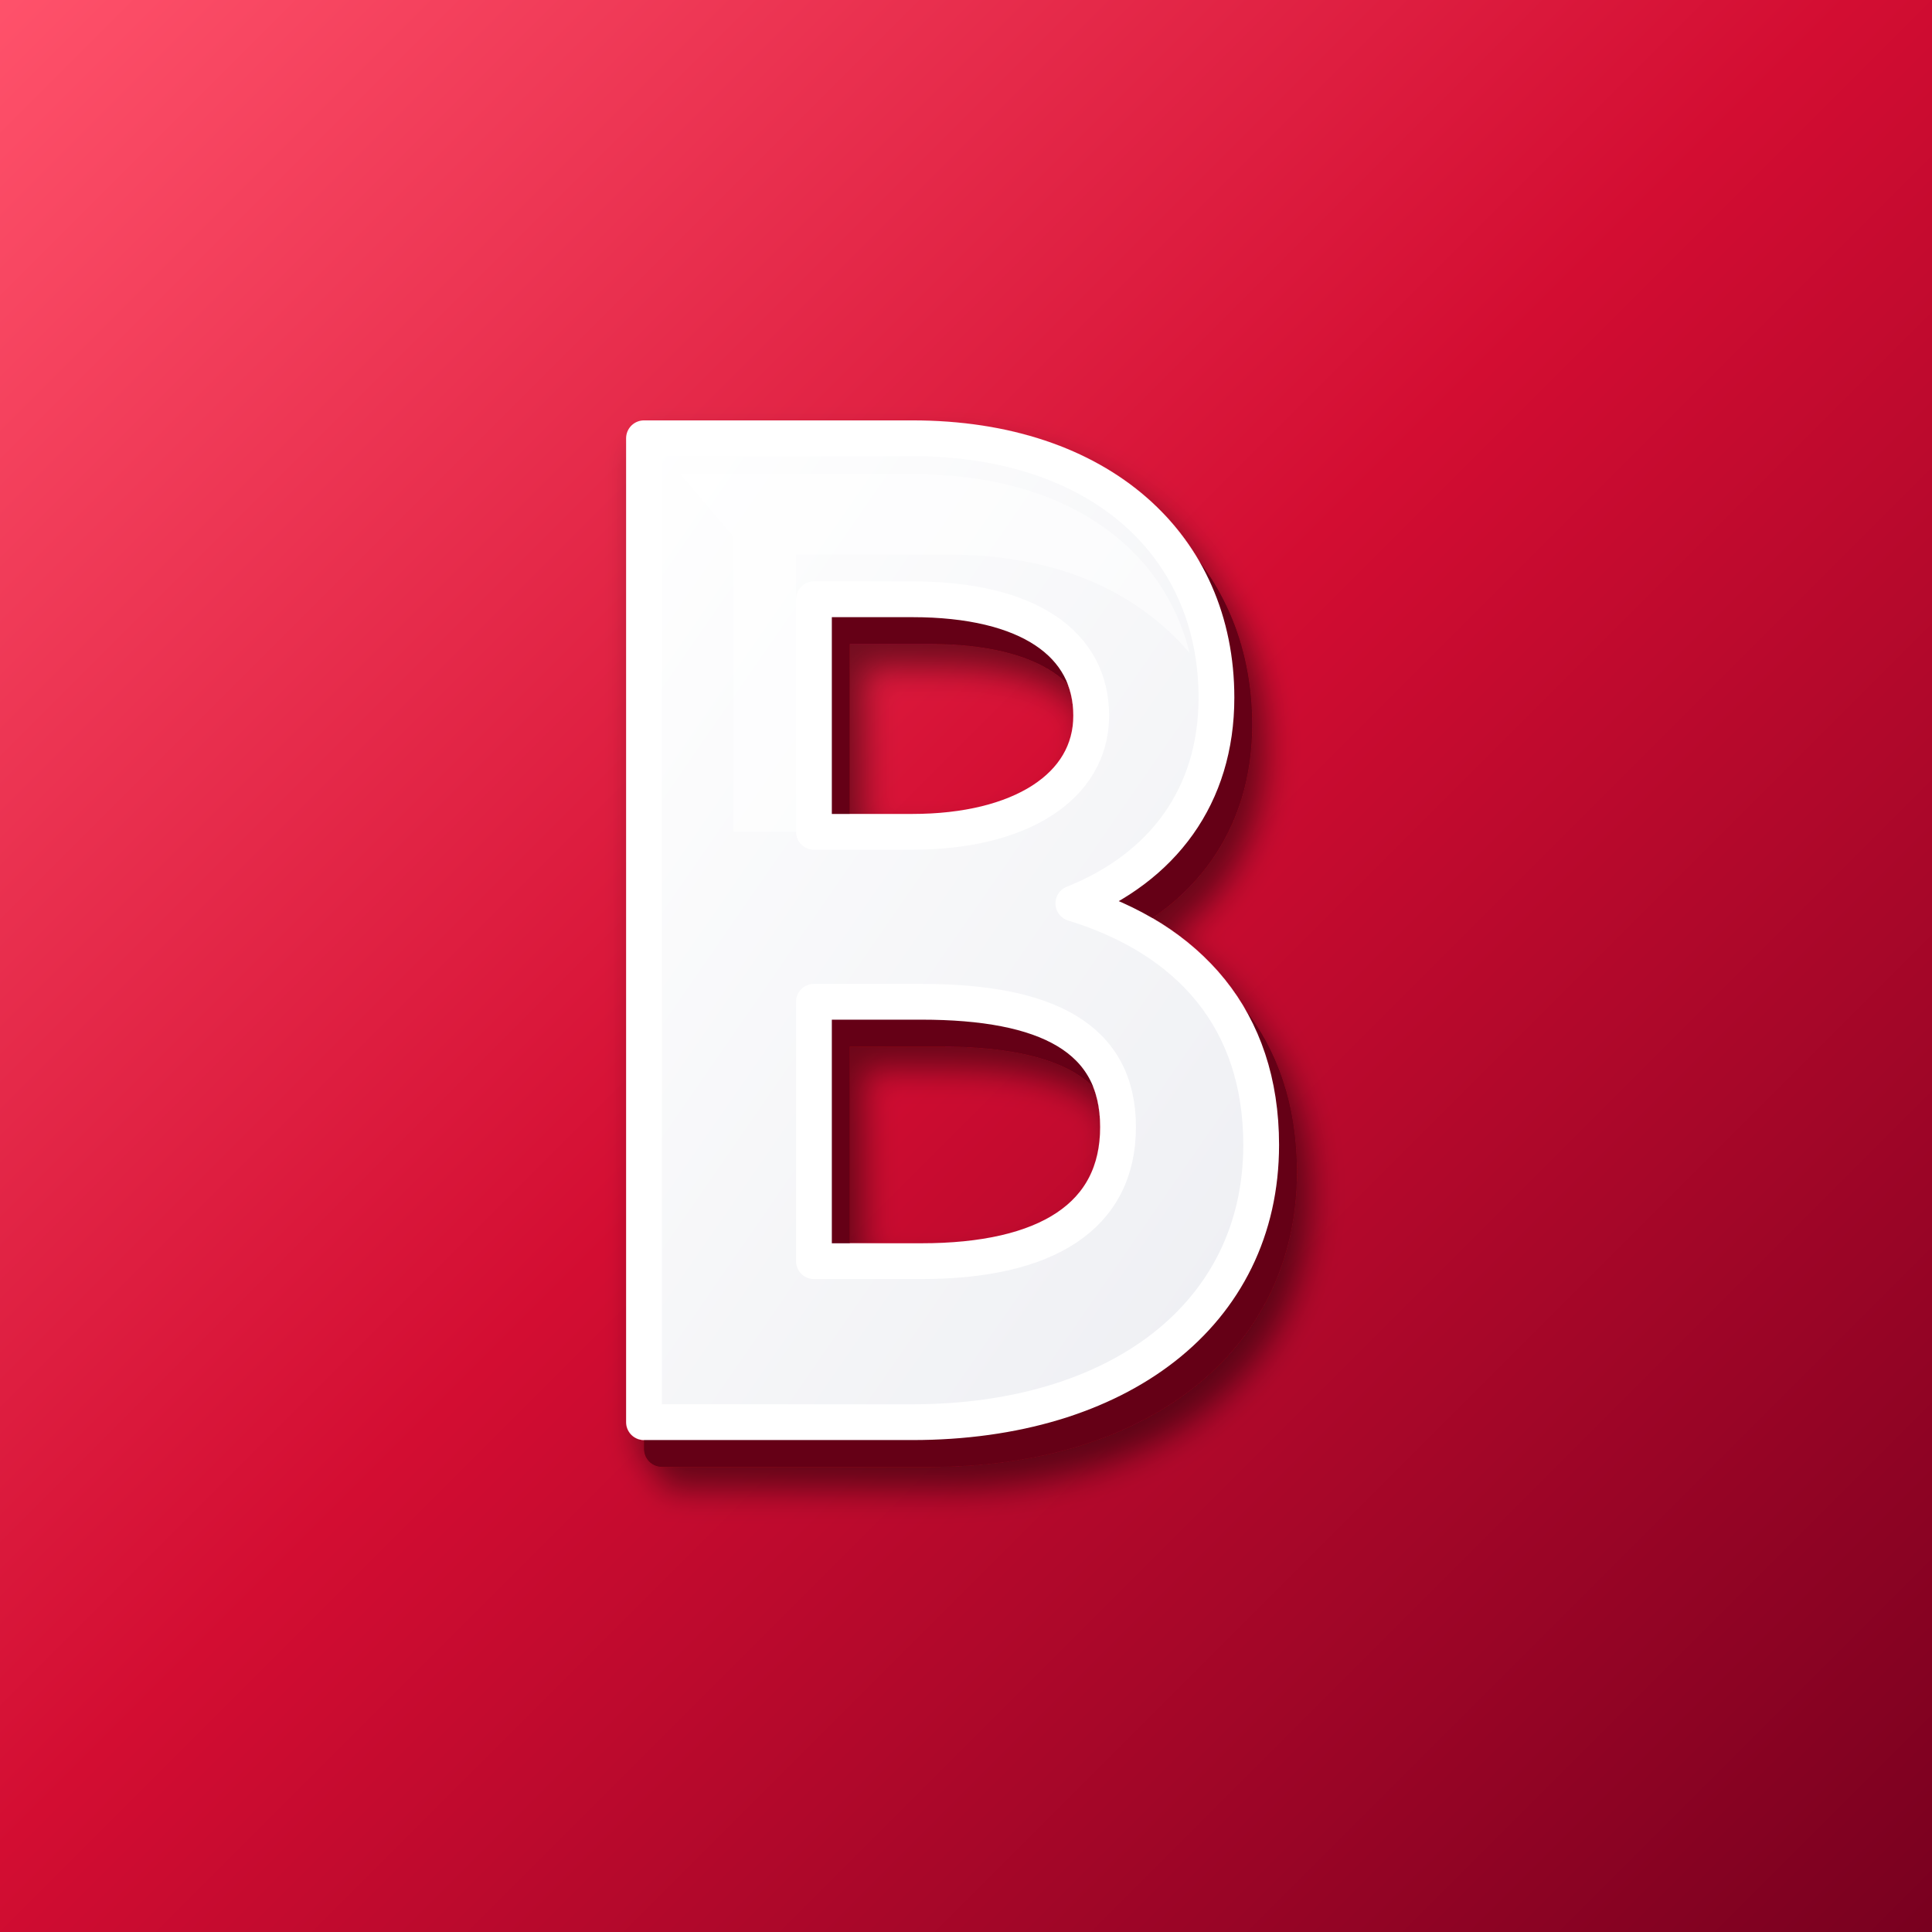
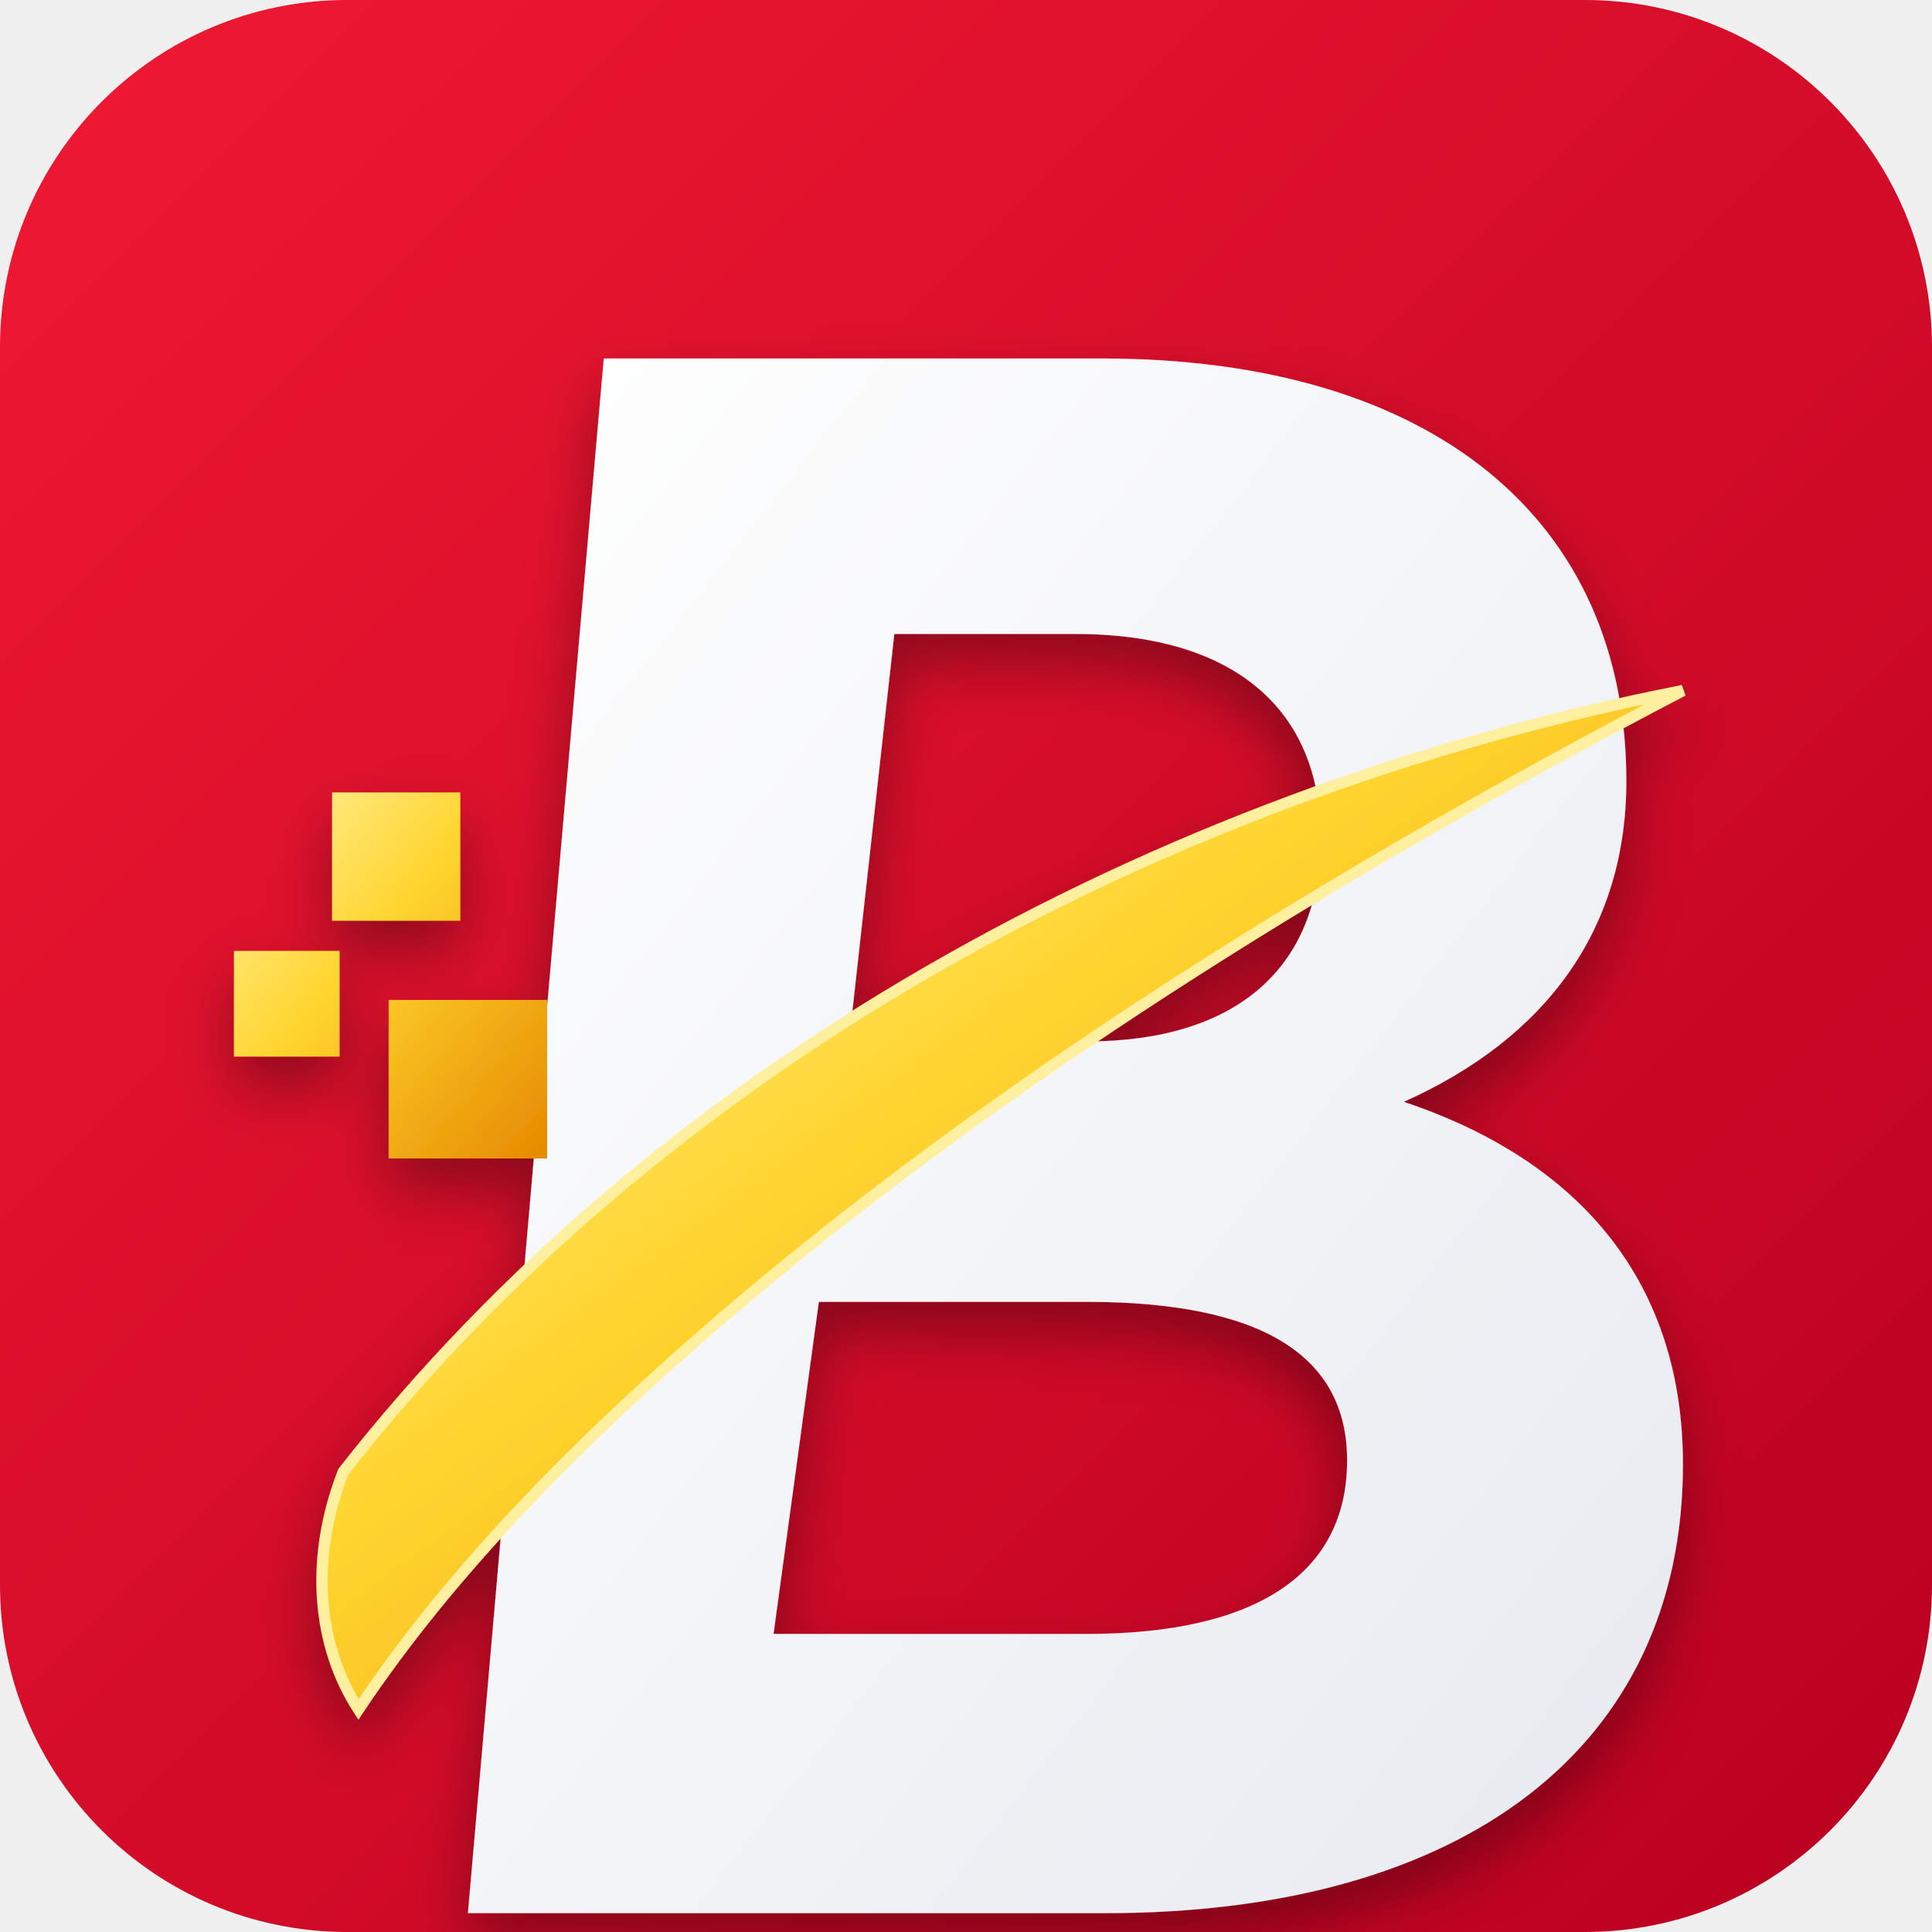
- <svg xmlns="http://www.w3.org/2000/svg" viewBox="0 0 108 108" role="img" aria-label="BilPay">
+ <svg xmlns="http://www.w3.org/2000/svg" viewBox="0 0 512 512" role="img" aria-label="BilPay">
  <defs>
-     <linearGradient id="bg" x1="0" y1="0" x2="1" y2="1">
-       <stop offset="0" stop-color="#FF526B" />
-       <stop offset=".48" stop-color="#D30D32" />
-       <stop offset="1" stop-color="#78001F" />
+     <linearGradient id="red" x2="1" y2="1">
+       <stop stop-color="#f01932" />
+       <stop offset="1" stop-color="#b90020" />
    </linearGradient>
-     <linearGradient id="white" x1="0" y1="0" x2=".9" y2="1">
-       <stop offset="0" stop-color="#FFF" />
-       <stop offset="1" stop-color="#EEEFF3" />
+     <linearGradient id="gold" x1="0" y1="0" x2="1" y2="1">
+       <stop stop-color="#fff4a8" />
+       <stop offset=".42" stop-color="#ffd52f" />
+       <stop offset="1" stop-color="#e68a00" />
    </linearGradient>
-     <filter id="shadow" x="-30%" y="-30%" width="170%" height="170%">
-       <feGaussianBlur in="SourceAlpha" stdDeviation="1.8" />
-       <feOffset dx="1.5" dy="2.5" result="o" />
+     <linearGradient id="white" x1="0" y1="0" x2="1" y2="1">
+       <stop stop-color="#fff" />
+       <stop offset="1" stop-color="#e7eaf0" />
+     </linearGradient>
+     <filter id="shadow" x="-20%" y="-20%" width="140%" height="140%">
+       <feGaussianBlur in="SourceAlpha" stdDeviation="8" />
+       <feOffset dy="8" />
      <feComponentTransfer>
-         <feFuncA type="linear" slope=".48" />
+         <feFuncA type="linear" slope=".35" />
      </feComponentTransfer>
      <feMerge>
        <feMergeNode />
        <feMergeNode in="SourceGraphic" />
      </feMerge>
    </filter>
  </defs>
-   <rect width="108" height="108" fill="url(#bg)" />
-   <g transform="translate(27 21) scale(.50)" filter="url(#shadow)">
-     <path fill="#650018" fill-rule="evenodd" stroke="#650018" stroke-width="4" stroke-linejoin="round" d="M18,7 H48 C69,7 82,19 82,36 C82,47 76,55 66,59 C79,63 87,72 87,86 C87,105 71,117 48,117 H18 Z M37,25 V51 H48 C60,51 68,46 68,38 C68,30 61,25 48,25 Z M37,70 V99 H49 C63,99 71,94 71,84 C71,74 63,70 49,70 Z" transform="translate(2 3)" />
-     <path fill="url(#white)" fill-rule="evenodd" stroke="#FFF" stroke-width="4" stroke-linejoin="round" d="M18,7 H48 C69,7 82,19 82,36 C82,47 76,55 66,59 C79,63 87,72 87,86 C87,105 71,117 48,117 H18 Z M37,25 V51 H48 C60,51 68,46 68,38 C68,30 61,25 48,25 Z M37,70 V99 H49 C63,99 71,94 71,84 C71,74 63,70 49,70 Z" />
-     <path fill="#FFF" opacity=".55" d="M22 11h26c17 0 28 8 31 20-6-7-15-11-27-11H35v31h-7V18z" />
+   <rect width="512" height="512" rx="92" fill="url(#red)" />
+   <g filter="url(#shadow)">
+     <path d="M160 95h132c88 0 139 43 139 112 0 39-21 68-59 85 48 16 74 49 74 96 0 75-58 119-153 119H124l36-412zm77 73-12 108h63c39 0 62-19 62-54 0-34-23-54-65-54h-48zm-20 177-12 88h83c45 0 69-16 69-46 0-28-23-42-69-42h-71z" fill="url(#white)" />
+     <path d="M91 390c83-106 213-179 355-207-92 48-173 99-240 154-51 42-87 80-111 116-11-17-13-40-4-63z" fill="url(#gold)" stroke="#fff0a0" stroke-width="3" />
+     <path d="M88 210h34v34H88zM62 252h28v28H62zM103 265h42v42h-42z" fill="url(#gold)" />
  </g>
</svg>
